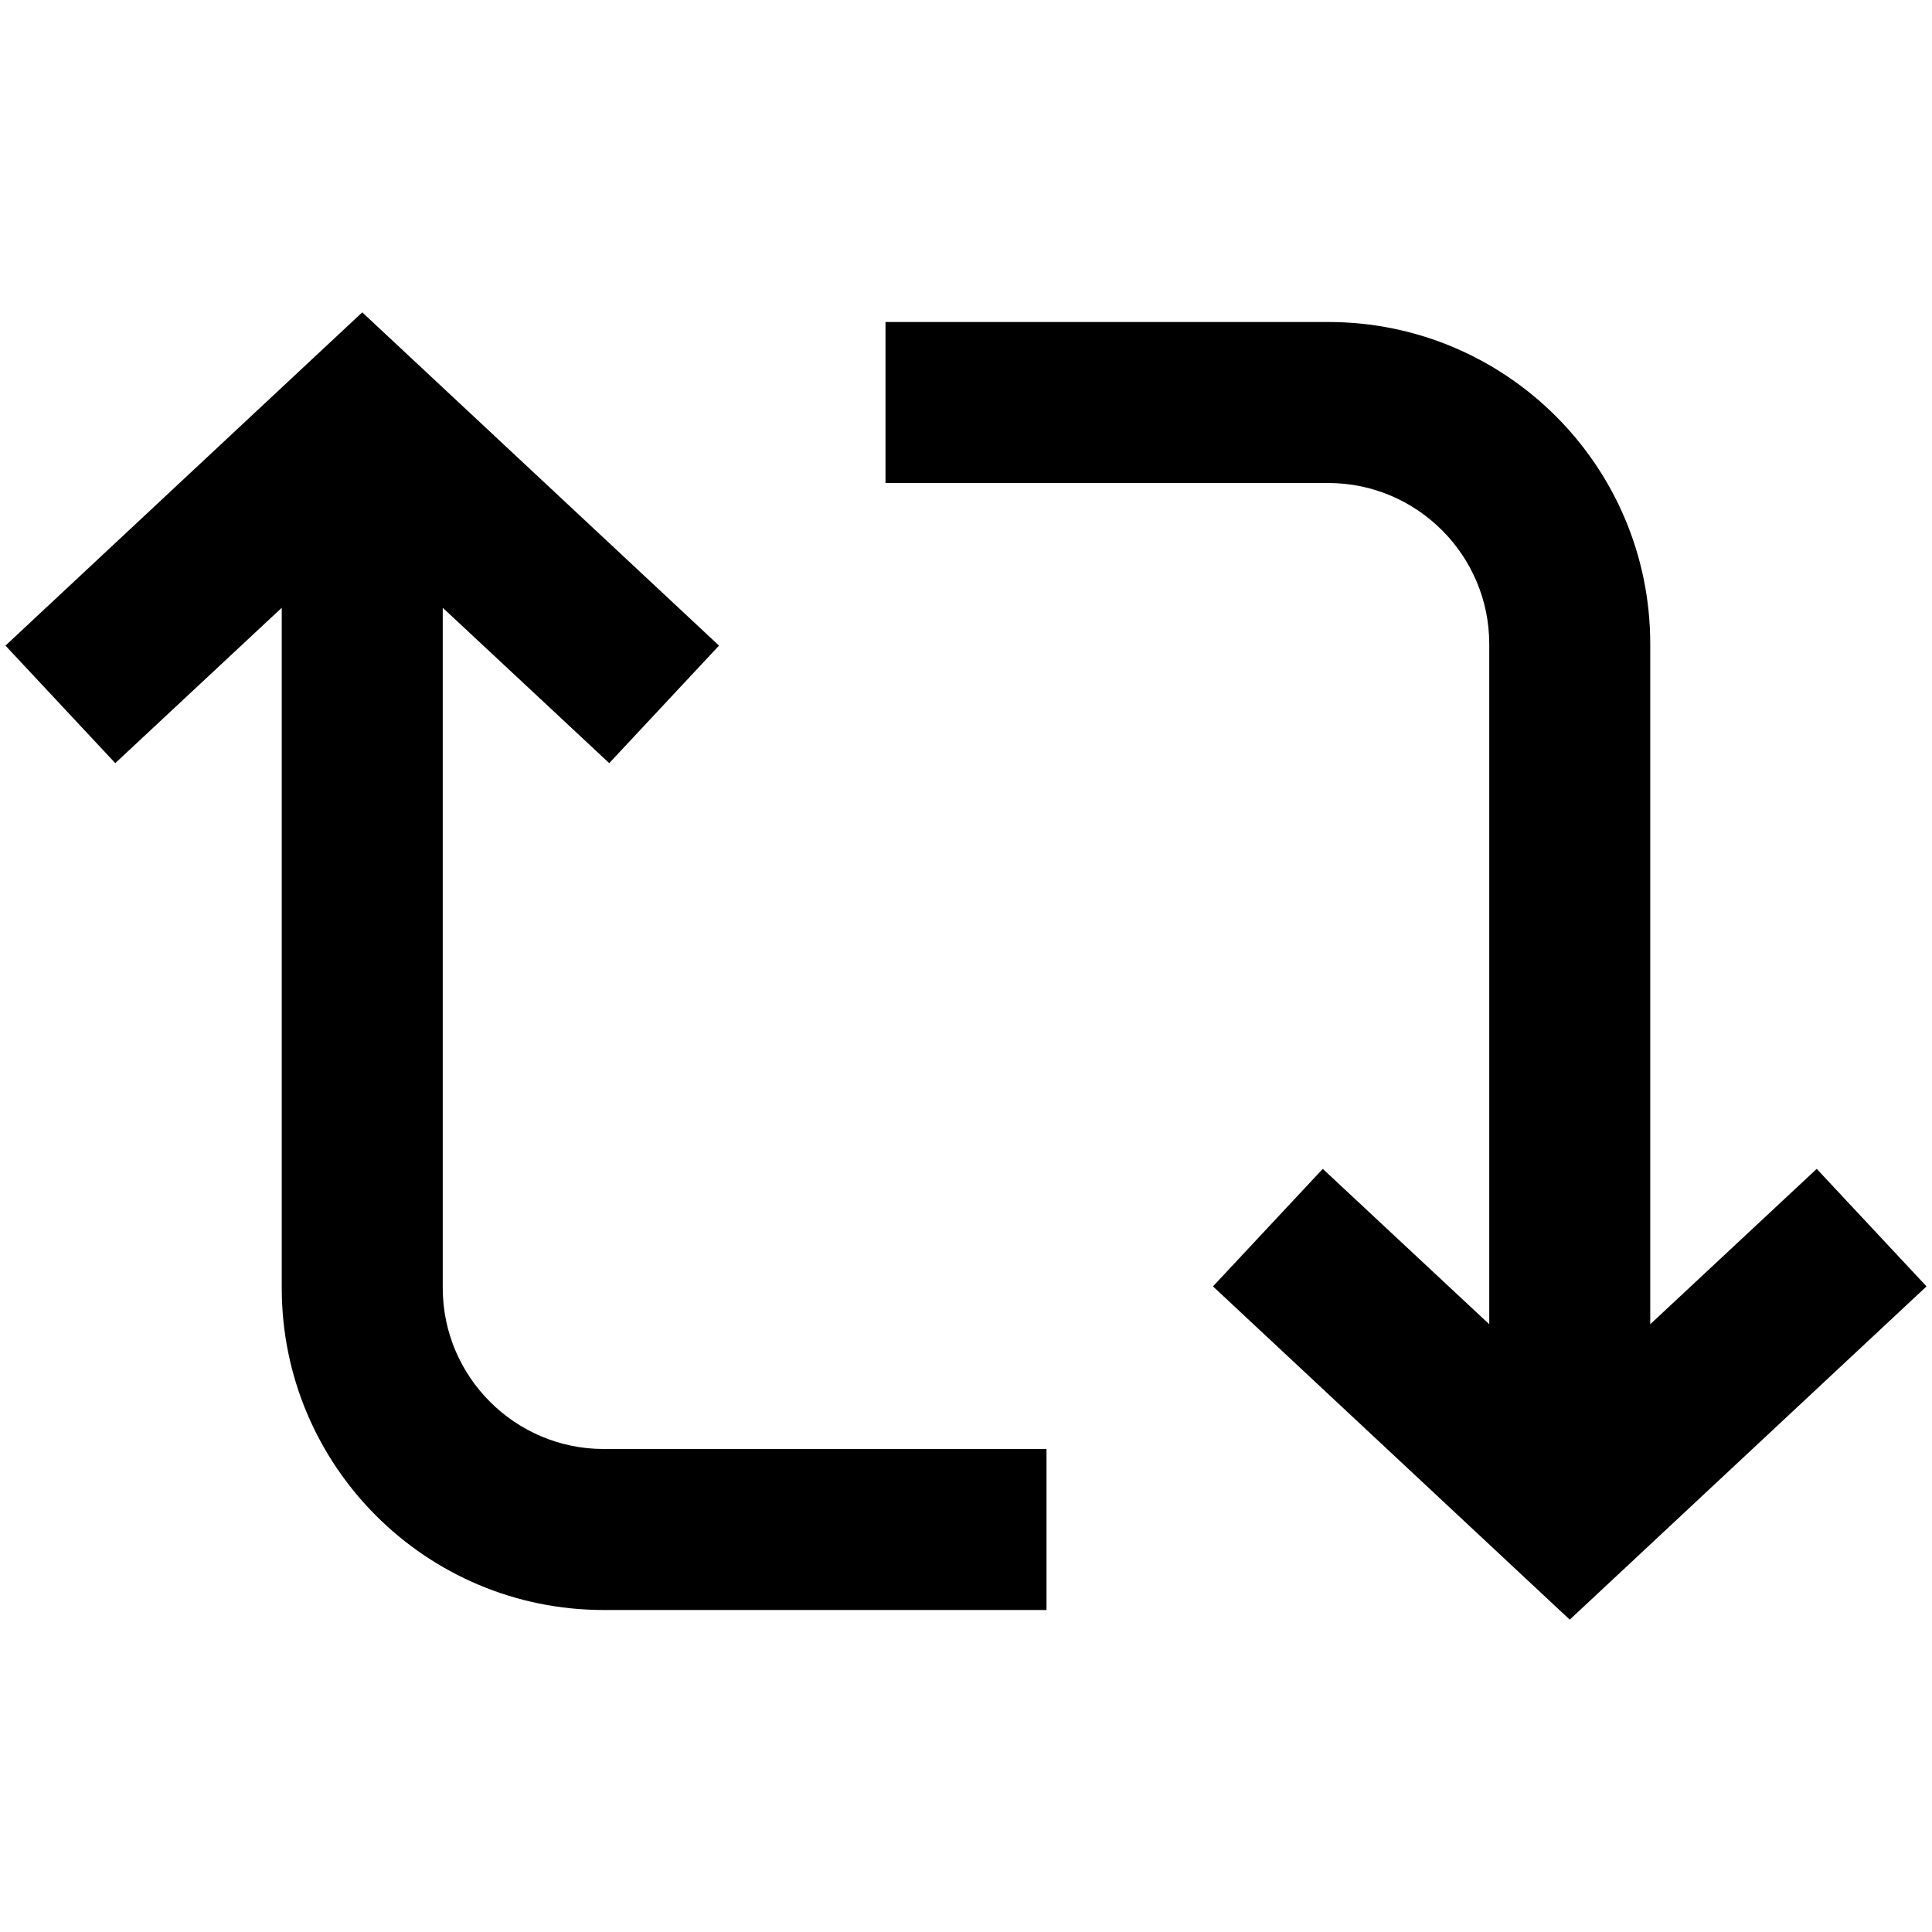
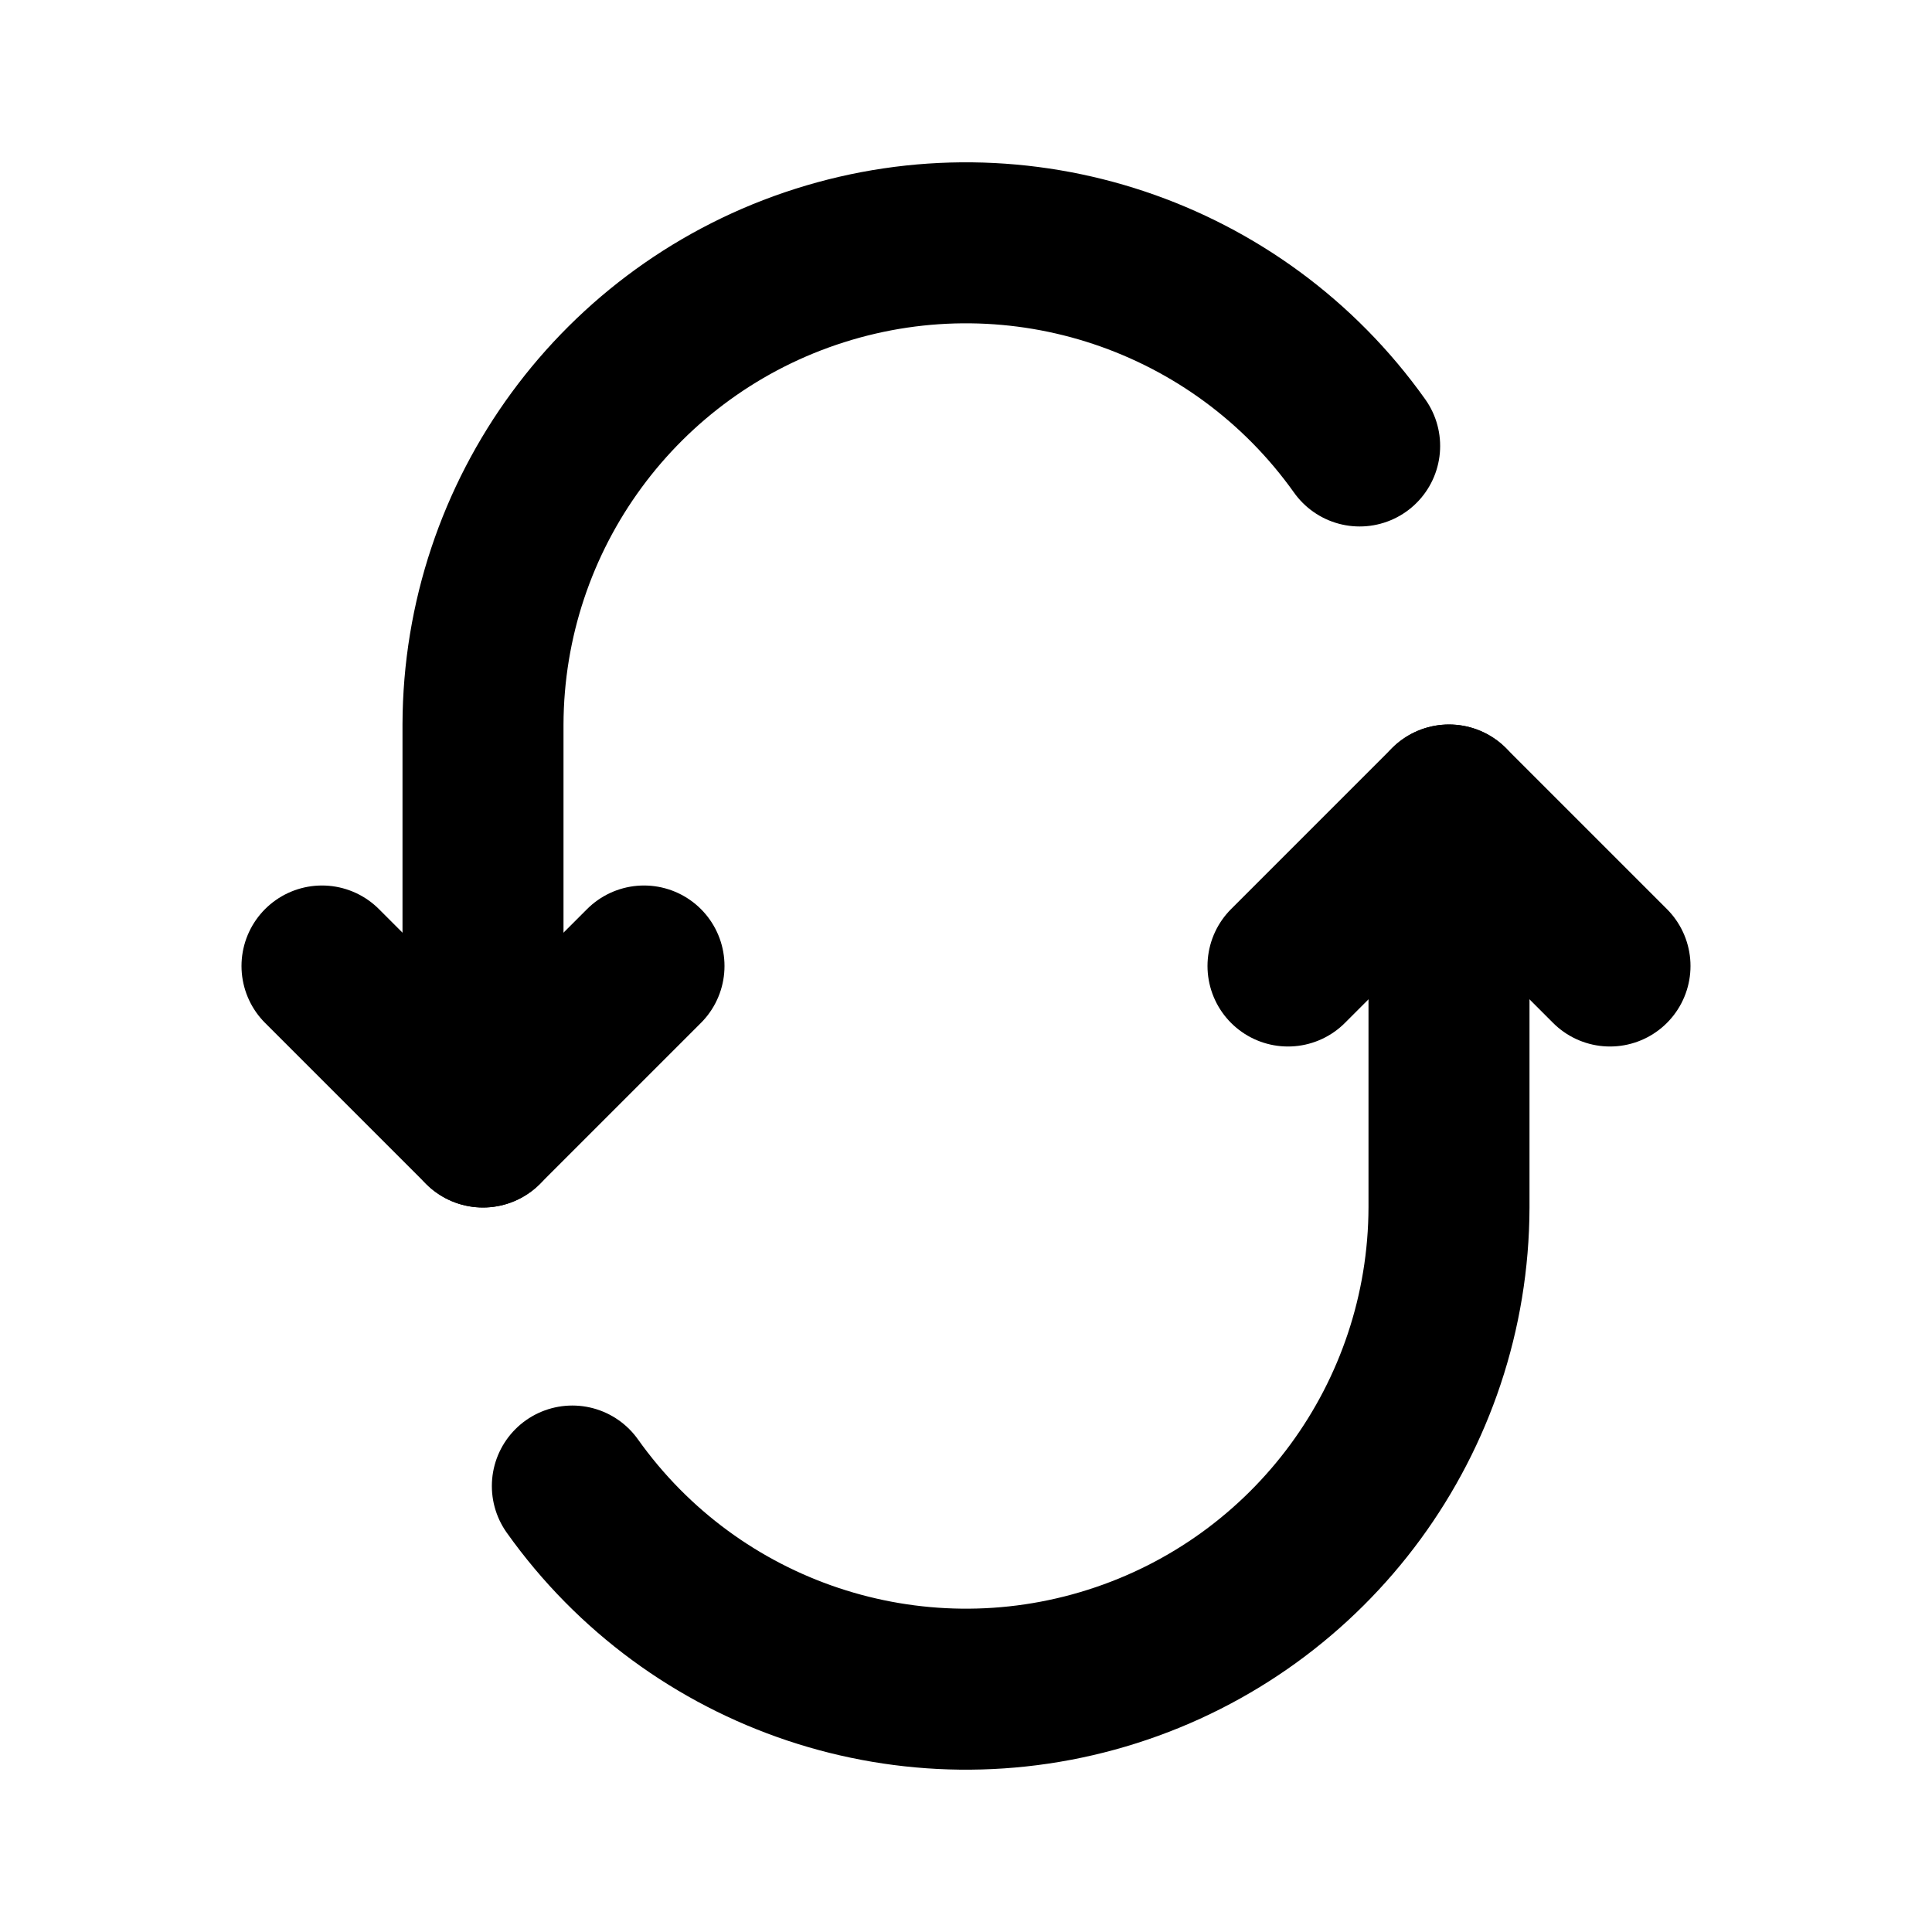
- <svg xmlns="http://www.w3.org/2000/svg" viewBox="0 0 24 24" aria-hidden="true" class="r-4qtqp9 r-yyyyoo r-1xvli5t r-dnmrzs r-bnwqim r-1plcrui r-lrvibr r-1hdv0qi">
-   <g>
-     <path d="M4.5 3.88l4.432 4.14-1.364 1.46L5.5 7.55V16c0 1.1.896 2 2 2H13v2H7.5c-2.209 0-4-1.79-4-4V7.55L1.432 9.48.068 8.02 4.5 3.88zM16.5 6H11V4h5.5c2.209 0 4 1.79 4 4v8.45l2.068-1.93 1.364 1.46-4.432 4.14-4.432-4.14 1.364-1.46 2.068 1.93V8c0-1.1-.896-2-2-2z" />
-   </g>
+ <svg xmlns="http://www.w3.org/2000/svg" fill="#000000" width="800px" height="800px" viewBox="0 0 24 24" id="repost-round" data-name="Flat Line" class="icon flat-line">
+   <path id="primary" d="M6,14V9A6,6,0,0,1,16.89,5.54" style="fill: none; stroke: rgb(0, 0, 0); stroke-linecap: round; stroke-linejoin: round; stroke-width: 2;" />
+   <path id="primary-2" data-name="primary" d="M18,10v5A6,6,0,0,1,7.11,18.46" style="fill: none; stroke: rgb(0, 0, 0); stroke-linecap: round; stroke-linejoin: round; stroke-width: 2;" />
+   <polyline id="primary-3" data-name="primary" points="8 12 6 14 4 12" style="fill: none; stroke: rgb(0, 0, 0); stroke-linecap: round; stroke-linejoin: round; stroke-width: 2;" />
+   <polyline id="primary-4" data-name="primary" points="16 12 18 10 20 12" style="fill: none; stroke: rgb(0, 0, 0); stroke-linecap: round; stroke-linejoin: round; stroke-width: 2;" />
</svg>
